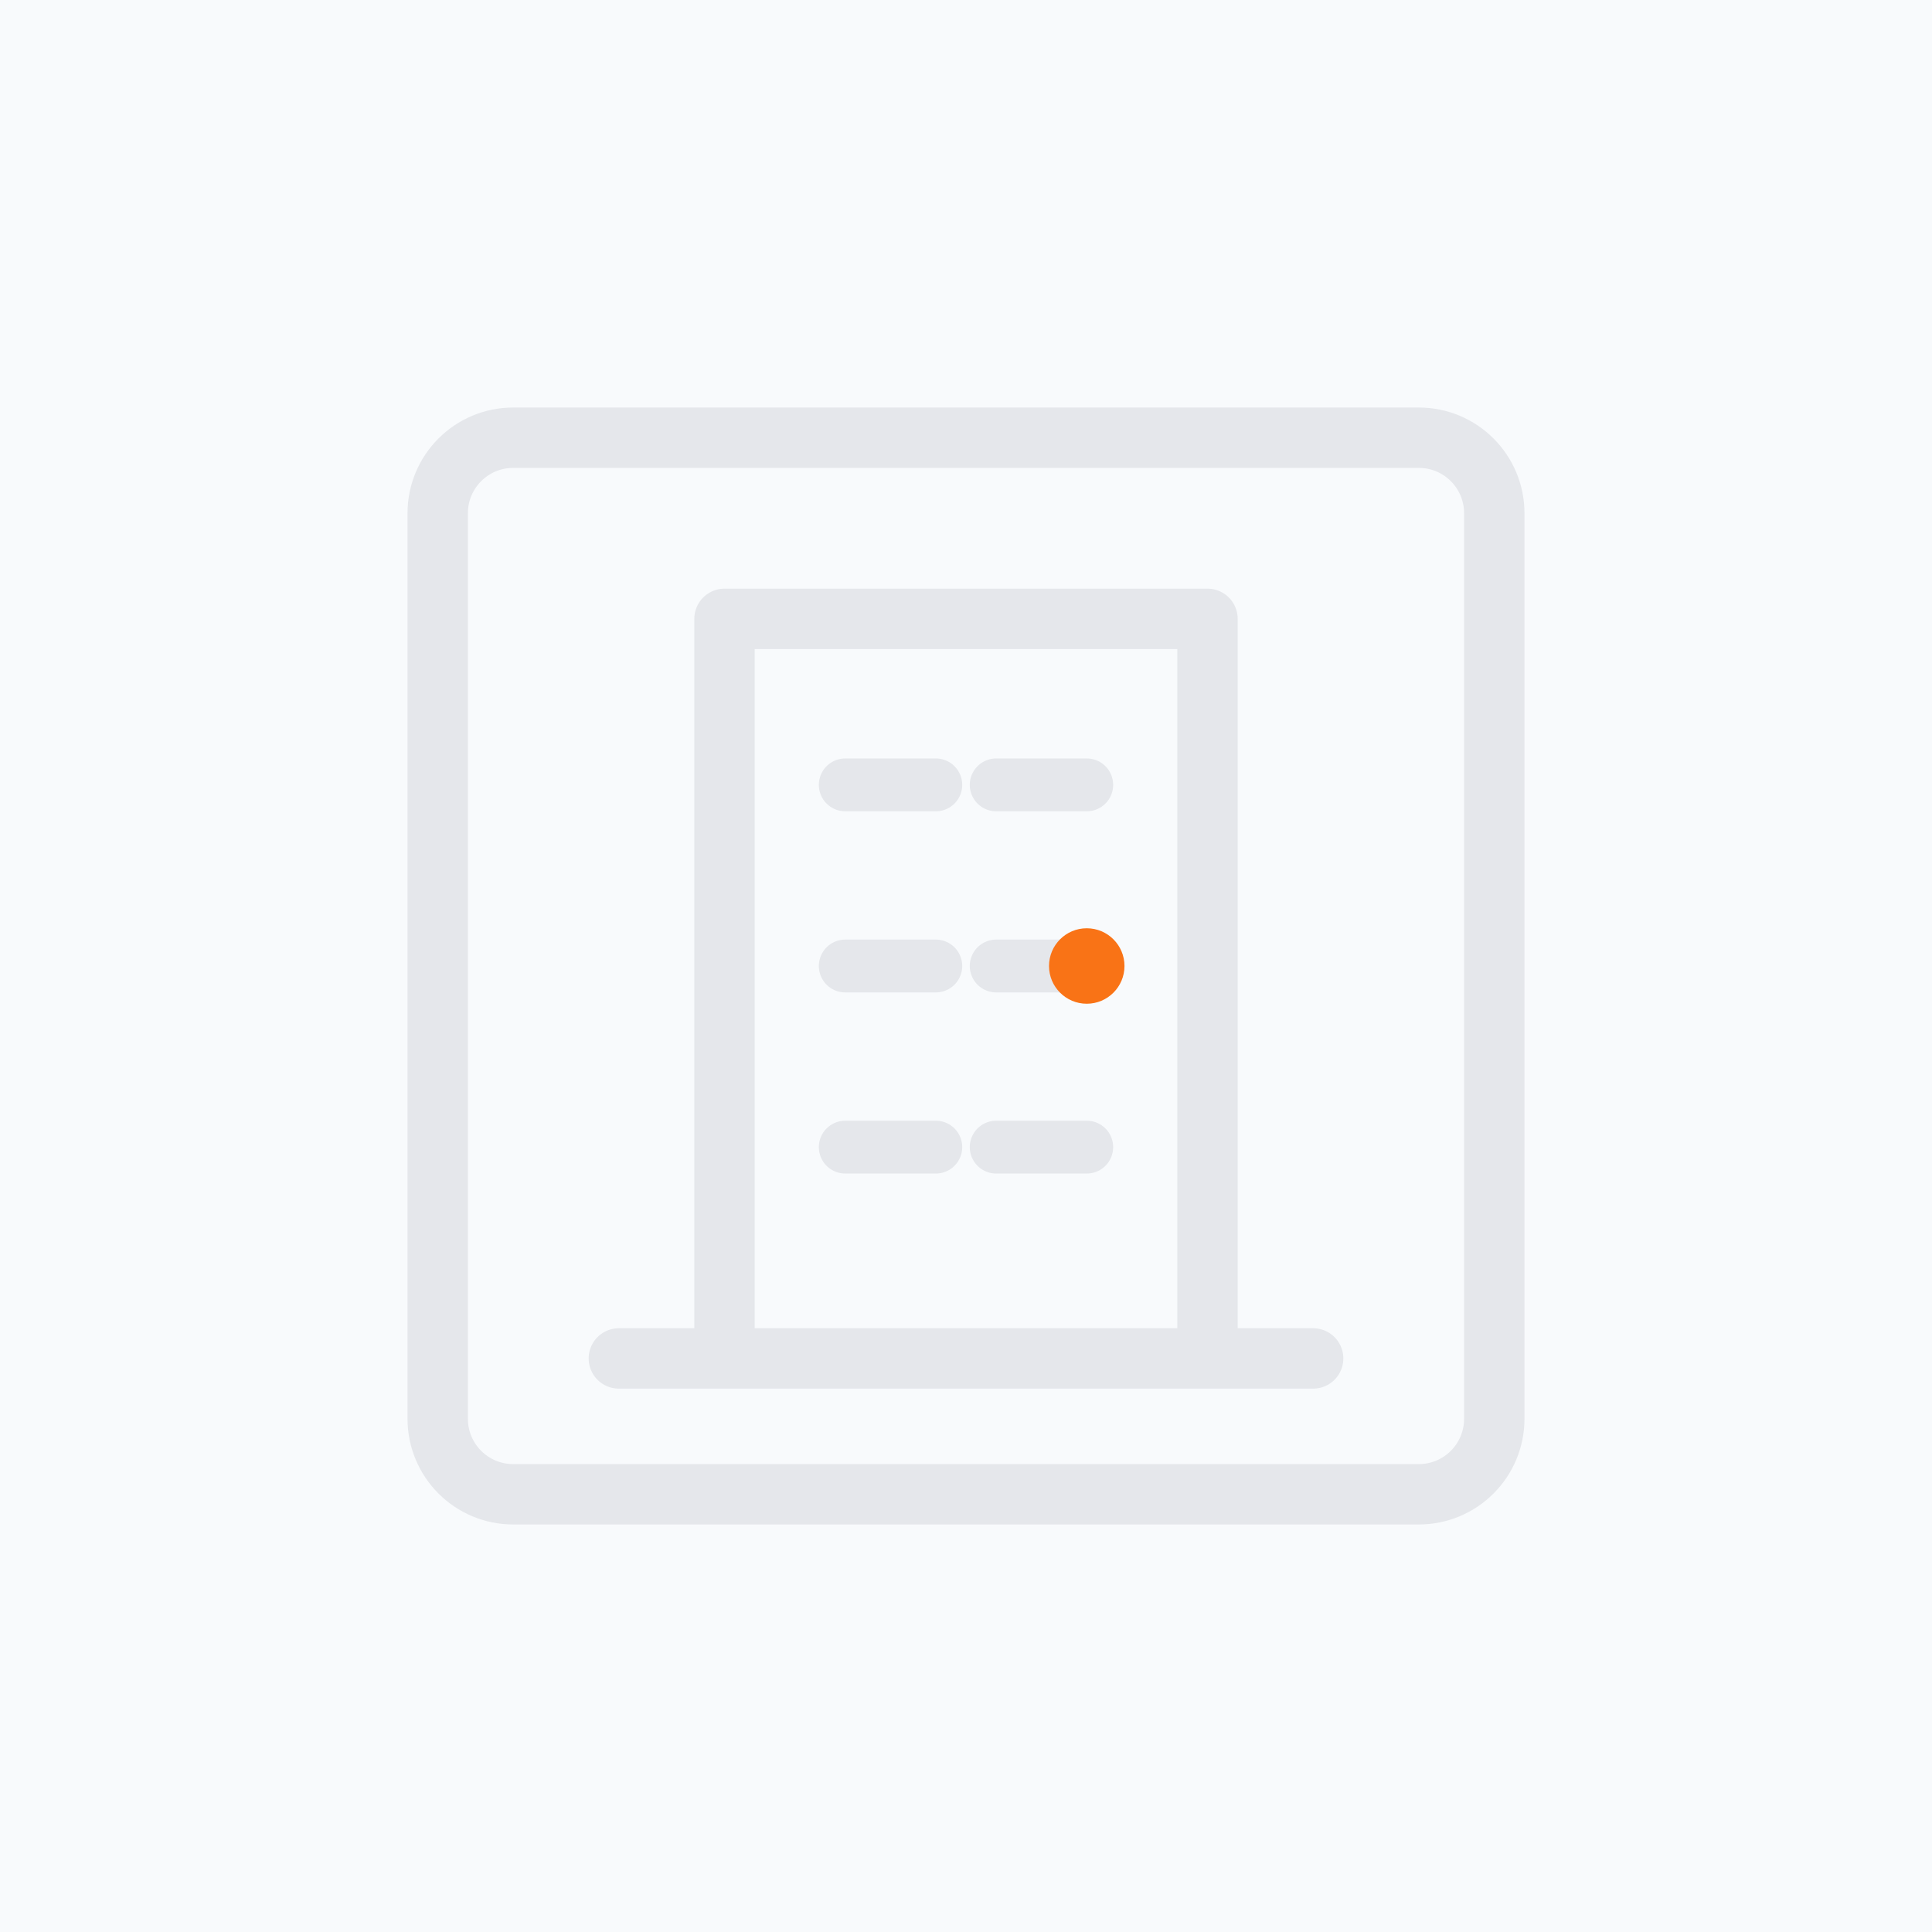
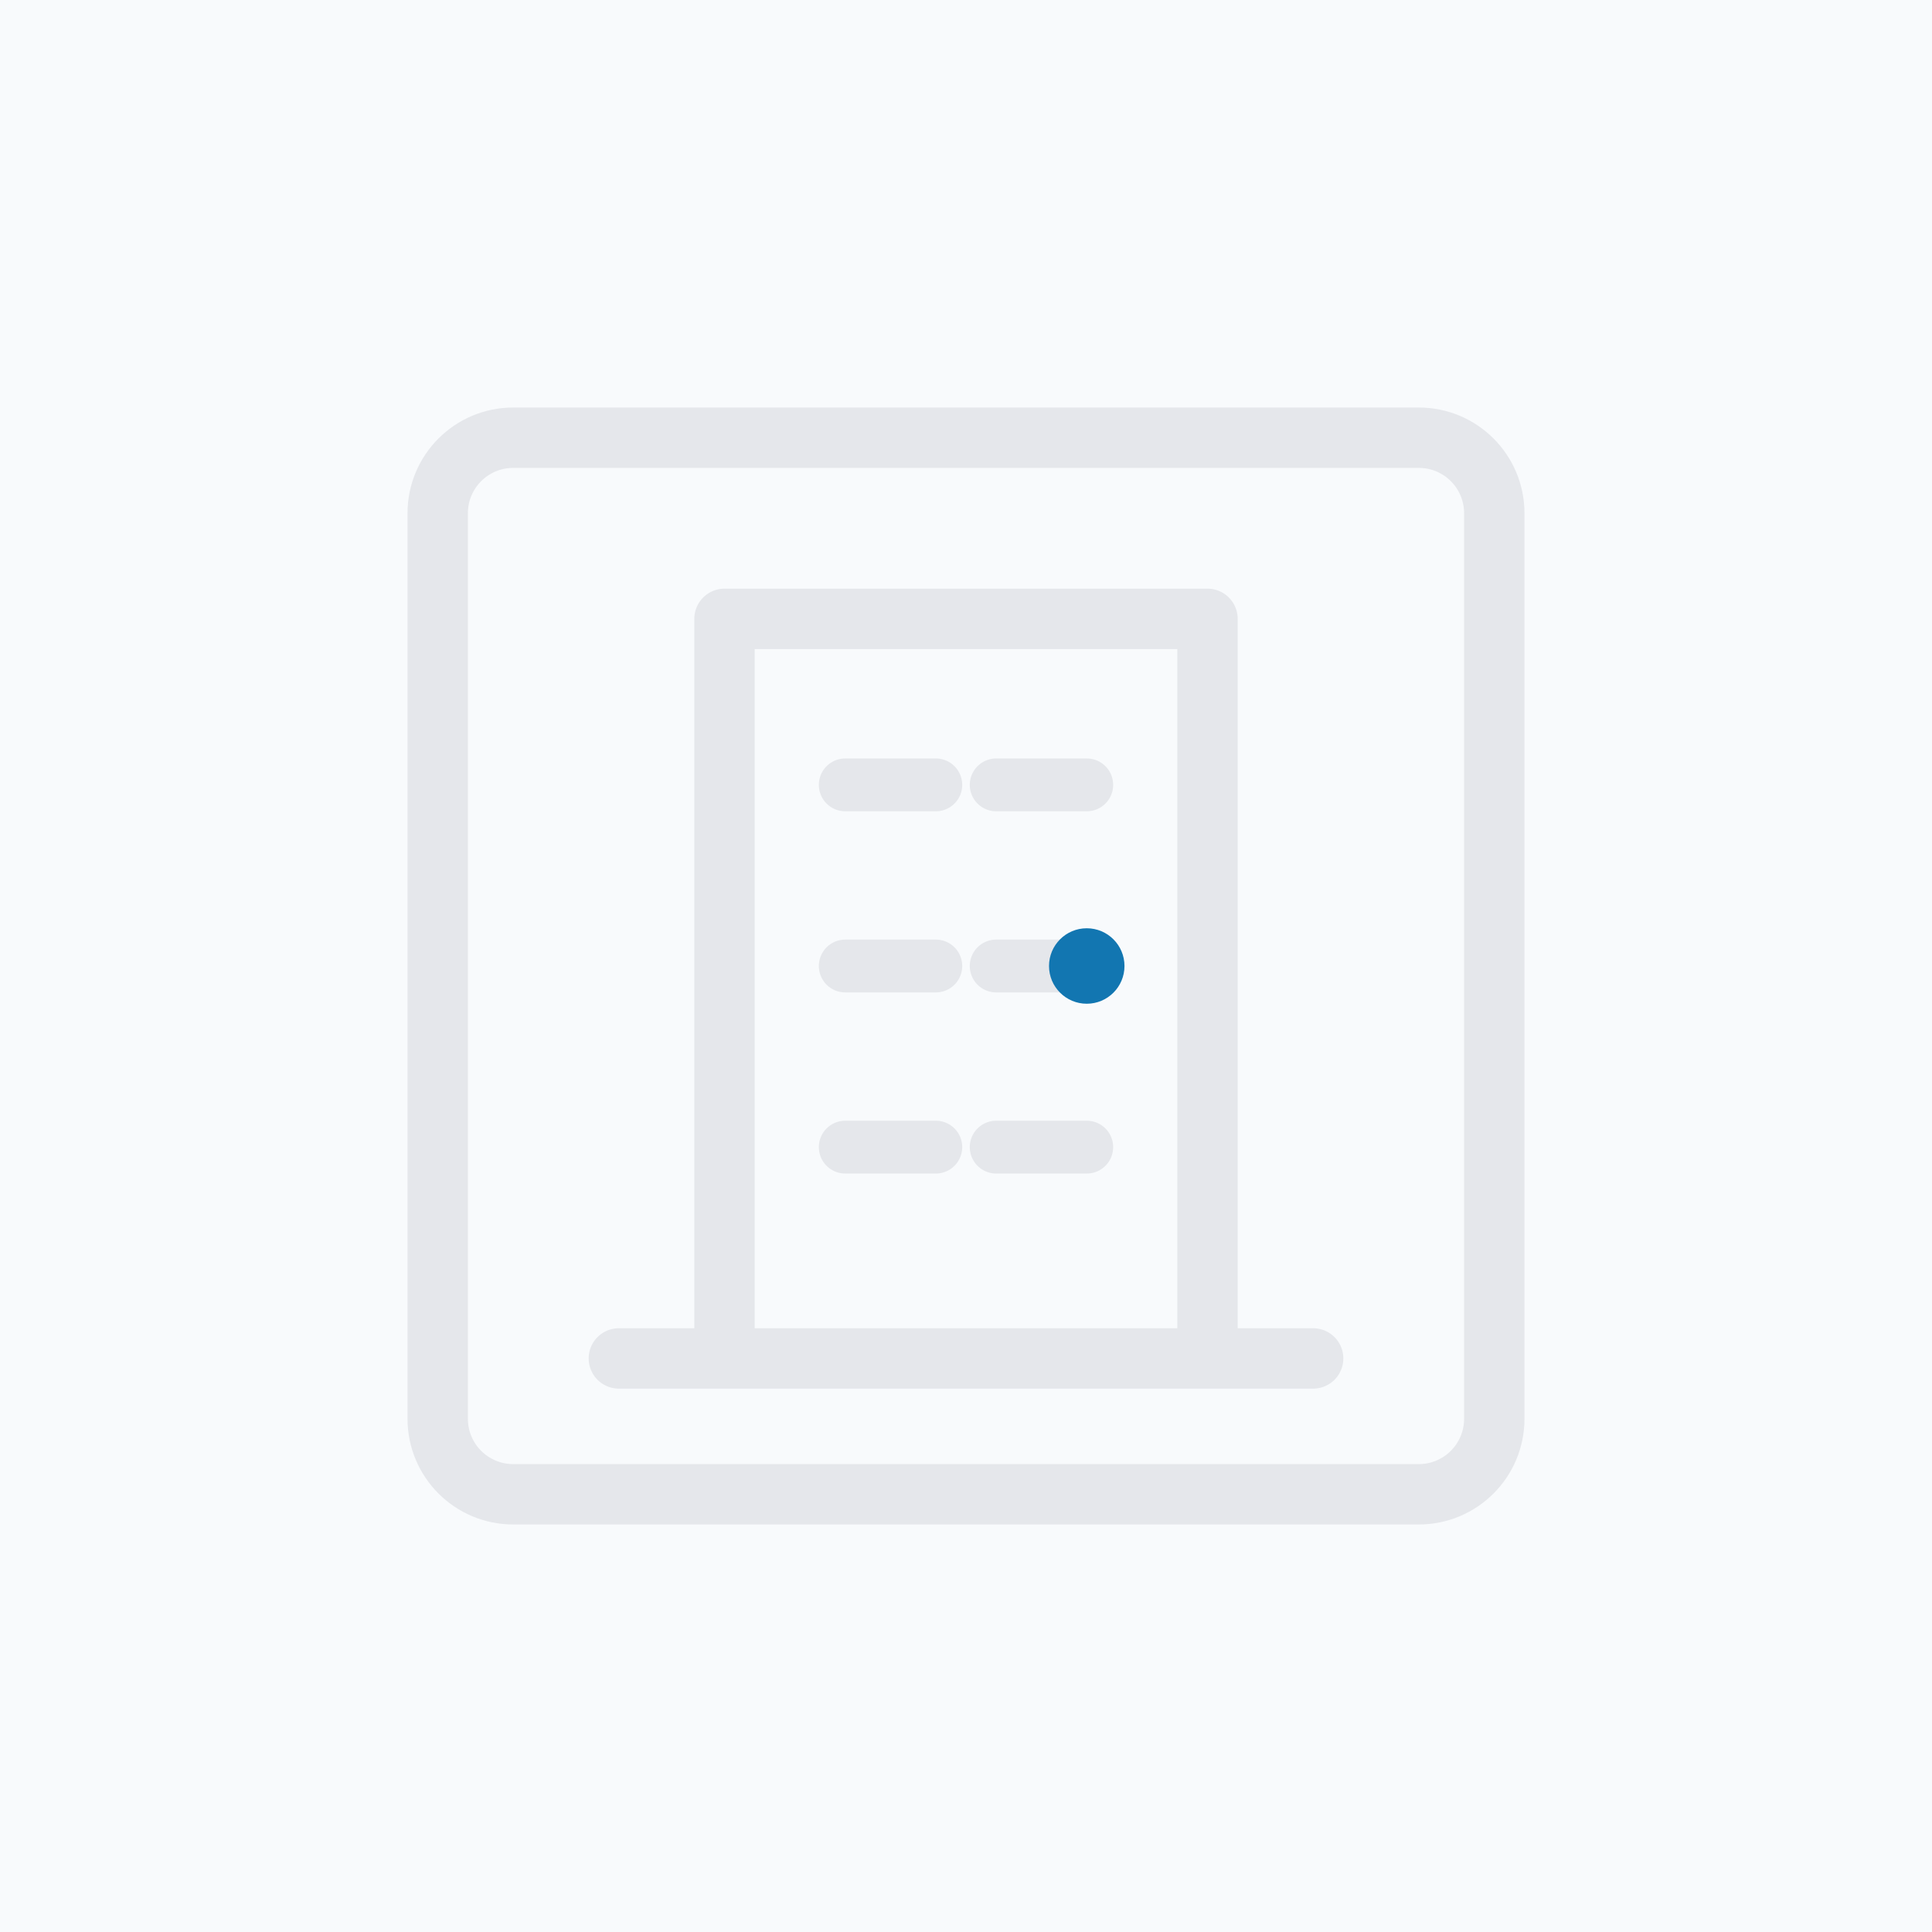
<svg xmlns="http://www.w3.org/2000/svg" width="256" height="256" viewBox="0 0 256 256" fill="none">
  <rect width="256" height="256" fill="#F8FAFC" />
  <rect x="58" y="58" width="140" height="140" rx="10" stroke="#E5E7EB" stroke-width="8" />
  <path d="M96 180V82h64v98M82 180h92" stroke="#E5E7EB" stroke-width="8" stroke-linecap="round" stroke-linejoin="round" />
  <path d="M112 104h12M132 104h12M112 128h12M132 128h12M112 152h12M132 152h12" stroke="#E5E7EB" stroke-width="7" stroke-linecap="round" />
-   <circle cx="144" cy="128" r="5" fill="#F97316" />
+   <circle cx="144" cy="128" r="5" fill="#1276B1" />
</svg>
